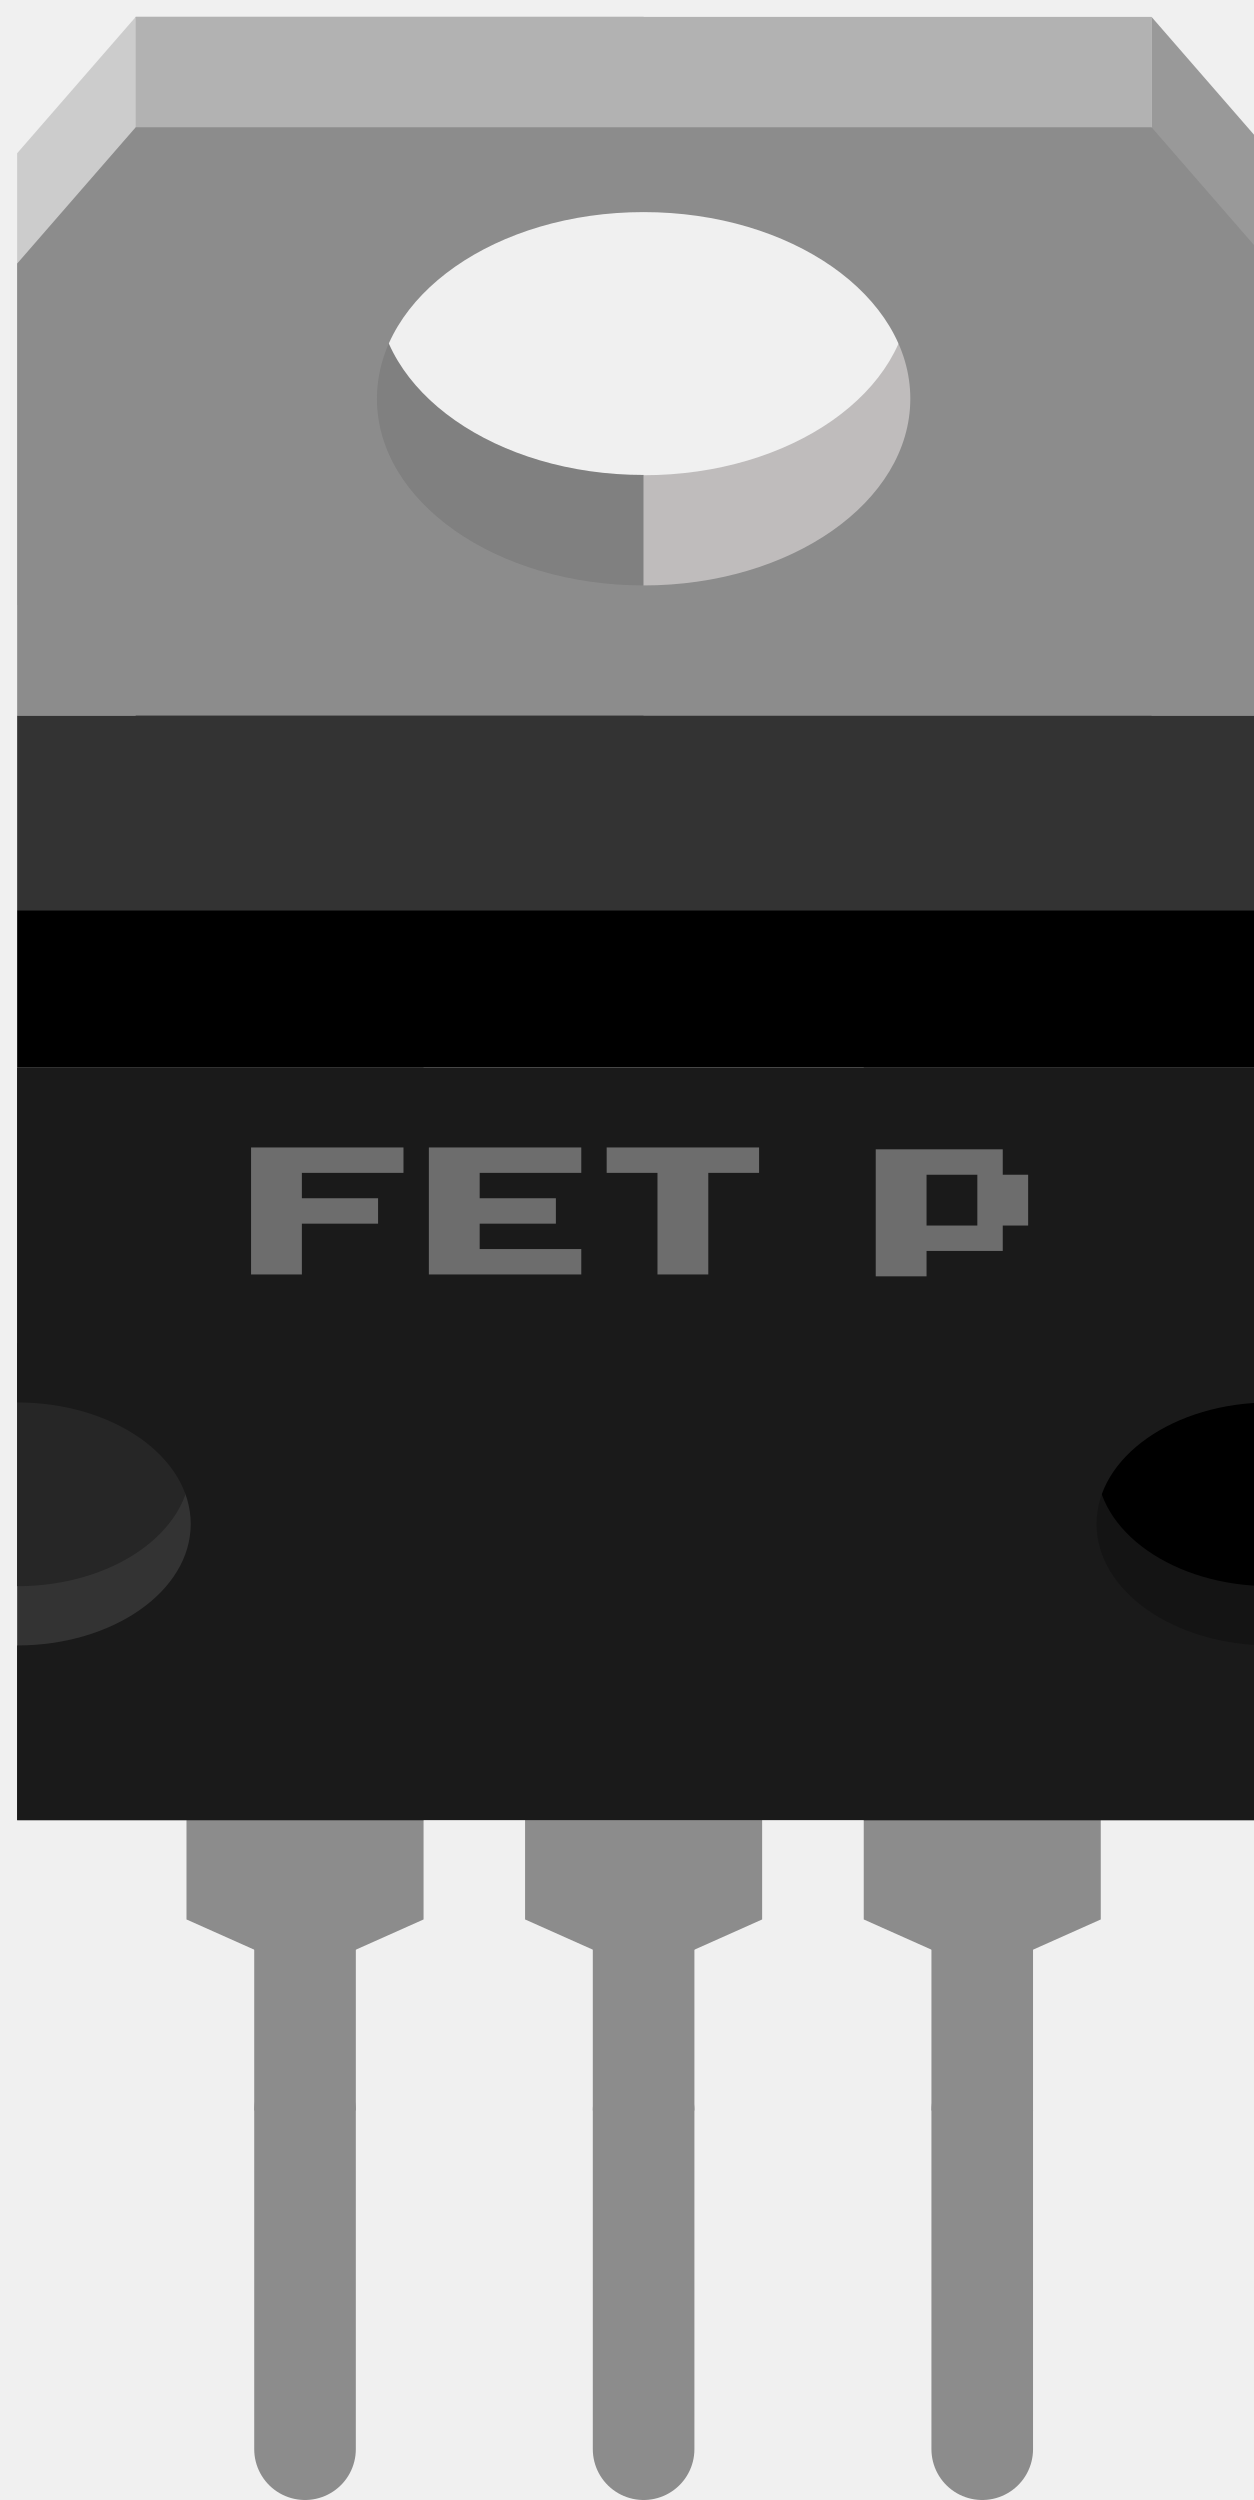
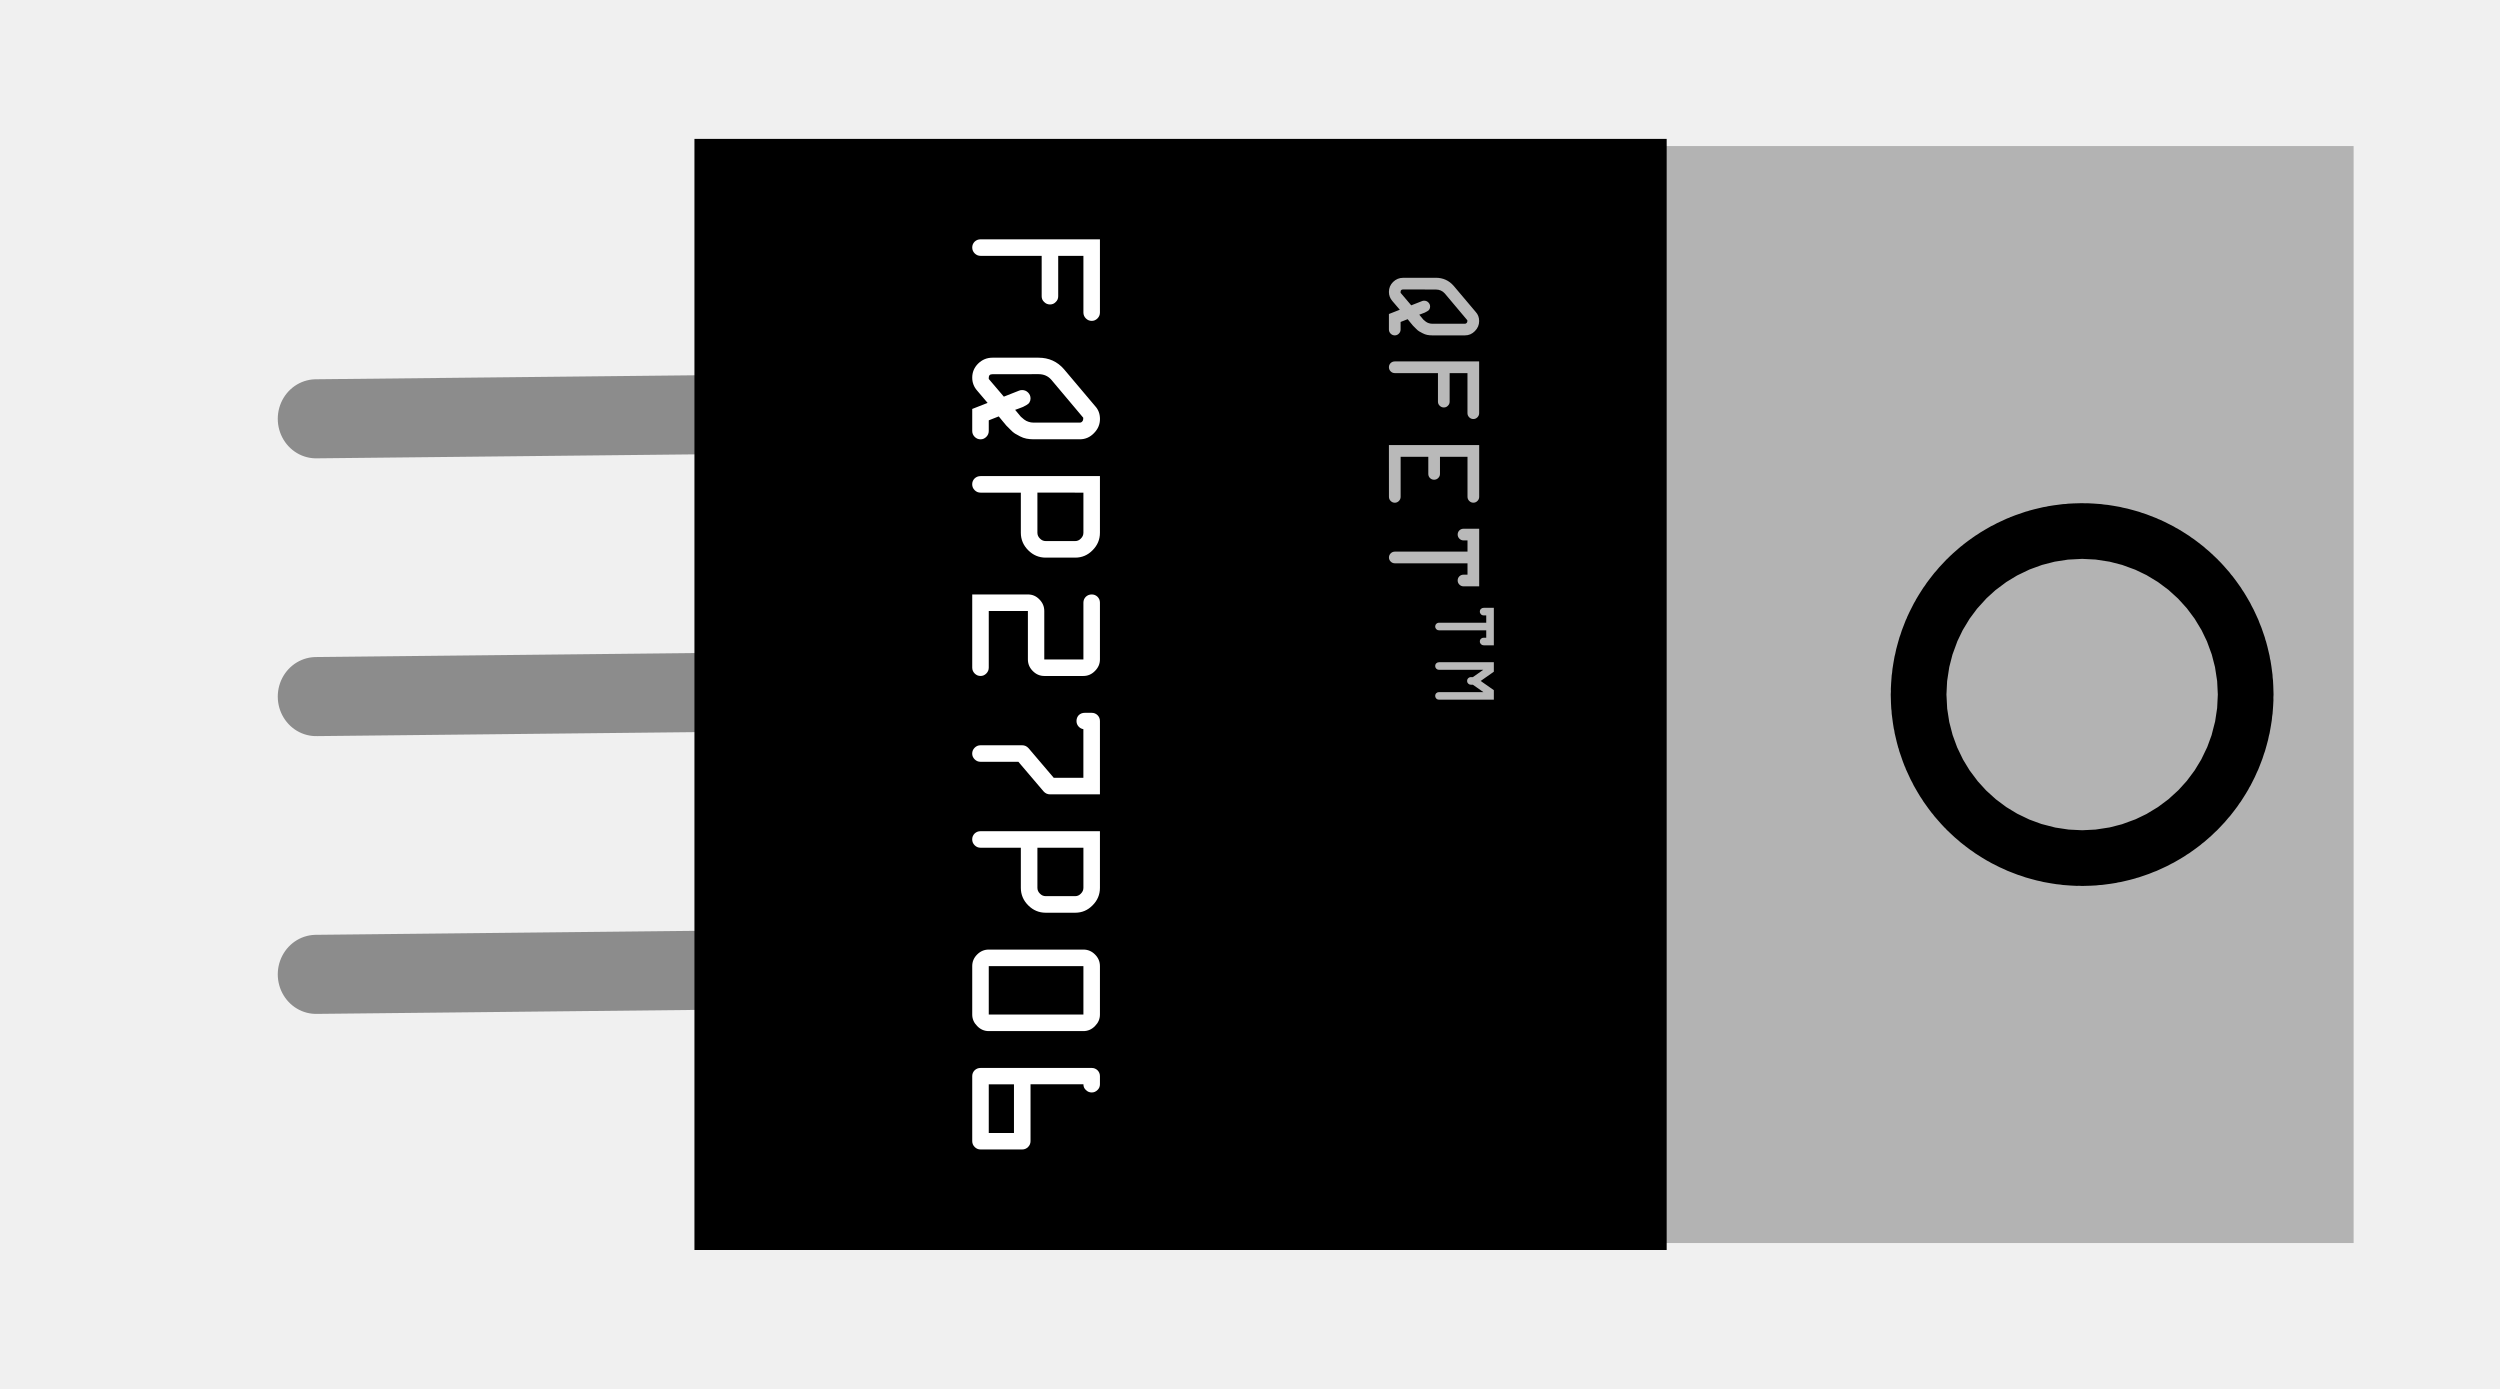
- <svg xmlns="http://www.w3.org/2000/svg" version="1.2" baseProfile="tiny" x="0in" y="0in" width="0.37in" height="0.738in" viewBox="0 0 26.639 53.148">
-   <path stroke="#8c8c8c" stroke-width="2.16" stroke-linecap="round" stroke-linejoin="round" fill="none" d="M20.878,44.868L20.878,52.068" />
-   <path stroke="#8c8c8c" stroke-width="2.16" stroke-linecap="round" stroke-linejoin="round" fill="none" d="M13.679,44.868L13.679,52.068" />
-   <path stroke="#8c8c8c" stroke-width="2.16" stroke-linecap="round" stroke-linejoin="round" fill="none" d="M6.481,44.868L6.481,52.068" />
-   <g partID="10863860">
-     <g id="breadboard">
-       <rect y="43.2" id="connector0pin" fill="none" height="0.72" x="5.401" width="2.16" />
-       <rect y="43.2" id="connector1pin" fill="none" height="0.72" x="12.599" width="2.16" />
-       <rect y="43.2" id="connector2pin" fill="none" height="0.72" x="19.798" width="2.16" />
-       <g y1="62.317" y2="72.317" x1="9.001" stroke-width="2.16" id="connector0leg" fill="none" stroke="#8C8C8C" x2="9.001" stroke-linecap="round" />
-       <g y1="62.317" y2="72.317" x1="18.999" stroke-width="2.16" id="connector1leg" fill="none" stroke="#8C8C8C" x2="18.999" stroke-linecap="round" />
-       <g y1="62.317" y2="72.317" x1="28.997" stroke-width="2.16" id="connector2leg" fill="none" stroke="#8C8C8C" x2="28.997" stroke-linecap="round" />
-       <path fill="#BFBCBC" d="M24.478,0.36L13.679,0.36l0,1.801c3.135,0,5.67,1.78,5.67,3.973c-0.001,2.192,-2.537,3.969,-5.67,3.969l0,5.823l10.799,0L24.478,0.36z" />
-       <path fill="#808080" d="M8.011,6.13C8.011,3.936,10.547,2.16,13.679,2.16L13.679,0.359L2.881,0.359L2.881,15.919l10.799,0l0,-5.822C10.547,10.099,8.011,8.322,8.011,6.13z" />
-       <rect y="33.502" id="rect4" fill="#8C8C8C" height="11.367" x="5.401" width="2.16" />
-       <rect y="33.502" id="rect6" fill="#8C8C8C" height="11.367" x="12.599" width="2.16" />
-       <rect y="33.502" id="rect8" fill="#8C8C8C" height="11.367" x="19.798" width="2.16" />
-       <polygon points="0.361,3.258,0.361,12.863,2.881,12.863,2.881,0.36" id="polygon10" fill="#CCCCCC" />
-       <polygon points="26.998,3.258,24.478,0.36,24.478,12.863,26.998,12.863" id="polygon12" fill="#999999" />
-       <polygon points="9.001,40.806,7.388,41.526,5.574,41.526,3.961,40.806,3.961,32.036,9.001,32.036" id="polygon21" fill="#8C8C8C" />
-       <polygon points="16.199,40.806,14.586,41.526,12.773,41.526,11.159,40.806,11.159,32.036,16.199,32.036" id="polygon23" fill="#8C8C8C" />
-       <polygon points="23.398,40.806,21.785,41.526,19.972,41.526,18.359,40.806,18.359,32.036,23.398,32.036" id="polygon25" fill="#8C8C8C" />
-       <rect y="22.696" fill="#141414" height="16" x="18.359" width="8.64" />
-       <rect y="22.696" fill="#333333" height="16" x="0.361" width="8.64" />
-       <path id="path40_1_" fill="#262626" d="M0.361,28.555l0,5.167c2.038,0,3.69,-1.155,3.69,-2.583C4.051,29.712,2.398,28.555,0.361,28.555z" />
-       <path id="path47" d="M26.998,28.555c-2.038,0,-3.69,1.155,-3.69,2.583c0,1.425,1.652,2.583,3.69,2.583L26.998,28.555z" />
-       <path fill="#1A1A1A" d="M0.361,22.696l0,7.119c2.038,0,3.69,1.156,3.69,2.583c0,1.427,-1.652,2.583,-3.69,2.583l0,3.714l26.639,0L26.999,22.696L0.361,22.696zM26.998,34.981c-2.038,0,-3.69,-1.155,-3.69,-2.583c0,-1.425,1.652,-2.583,3.69,-2.583L26.998,34.981z" />
-       <rect y="19.348" id="rect49" height="3.347" x="0.361" width="26.639" />
-       <rect y="15.209" id="rect51" fill="#333333" height="4.139" x="0.361" width="26.639" />
-       <rect y="0.36" id="rect53" fill="#B2B2B2" height="3.06" x="2.881" width="21.599" />
-       <path id="path55" fill="#8C8C8C" d="M24.478,2.706L2.881,2.706l-2.52,2.897l0,9.605l26.637,0L26.998,5.604L24.478,2.706zM13.679,12.446c-3.132,0,-5.669,-1.777,-5.669,-3.969c0,-2.192,2.537,-3.968,5.669,-3.968c3.135,0,5.67,1.777,5.67,3.968C19.348,10.668,16.813,12.446,13.679,12.446z" />
-       <g>
-         <path fill="#6D6D6D" d="M8.574,24.394l0,0.54l-2.16,0l0,0.54l1.62,0l0,0.54l-1.62,0l0,1.08l-1.08,0l0,-2.7L8.574,24.394z" />
-         <path fill="#6D6D6D" d="M12.354,24.394l0,0.54l-2.16,0l0,0.54l1.62,0l0,0.54l-1.62,0l0,0.54l2.16,0l0,0.54l-3.24,0l0,-2.7L12.354,24.394z" />
-         <path fill="#6D6D6D" d="M12.894,24.934l0,-0.54l3.24,0l0,0.54l-1.08,0l0,2.16l-1.08,0l0,-2.16L12.894,24.934z" />
-         <path fill="#6D6D6D" d="M21.314,24.974l0.54,0l0,1.08l-0.54,0l0,0.54l-1.62,0l0,0.54l-1.08,0l0,-2.7l2.7,0L21.314,24.974zM20.774,24.974l-1.08,0l0,1.08l1.08,0L20.774,24.974z" />
+ <svg xmlns="http://www.w3.org/2000/svg" version="1.2" x="0in" y="0in" width="0.9in" height="0.5in" viewBox="0 0 64.8 36" id="svg8">
+   <defs id="defs8" />
+   <g partID="58171" id="g8" transform="matrix(0.9227583,0,0,0.9523831,6.815835,4.42681)" style="display:inline;fill:#b3b3b3;fill-opacity:1;stroke:none;stroke-width:0.998;stroke-dasharray:none">
+     <g id="breadboard" style="fill:#b3b3b3;fill-opacity:1;stroke:none;stroke-width:0.998;stroke-dasharray:none">
+       <rect style="display:inline;fill:none;fill-opacity:0.342;stroke:none;stroke-width:0;stroke-dasharray:none;stroke-linecap:round;stroke-opacity:1;paint-order:fill markers stroke" id="rect7" width="70.224" height="37.8" x="-7.386" y="-4.648" />
+       <rect style="display:inline;fill:none;fill-opacity:1;stroke:none;stroke-width:0;stroke-dasharray:none;stroke-linecap:round;stroke-opacity:1;paint-order:fill markers stroke" id="connector2pin" width="2.341" height="2.268" x="-0.754" y="20.678" />
+       <rect style="display:inline;fill:none;fill-opacity:1;stroke:none;stroke-width:0;stroke-dasharray:none;stroke-linecap:round;stroke-opacity:1;paint-order:fill markers stroke" id="connector1pin" width="2.341" height="2.268" x="-0.754" y="13.118" />
+       <rect style="fill:none;fill-opacity:1;stroke:none;stroke-width:0;stroke-linecap:round;stroke-dasharray:none;stroke-opacity:1;paint-order:fill markers stroke" id="connector0pin" width="2.16" height="2.16" x="6.12" y="9.72" transform="matrix(1.083707,0,0,1.049998,-7.386371,-4.64814)" />
+       <rect style="display:inline;fill:#b3b3b3;fill-opacity:1;fill-rule:evenodd;stroke:none;stroke-width:0.998;stroke-dasharray:none" id="rect8" width="46.41" height="29.855" x="12.316" y="-0.673" />
+       <ellipse style="fill:none;stroke:#000000;stroke-width:8.478;stroke-linecap:round;stroke-dasharray:none;stroke-opacity:1;paint-order:fill markers stroke" id="path1" cx="35.969" cy="14.403" rx="0.722" ry="0.722" transform="matrix(1.083707,0,0,1.049998,12.12036,-0.8681484)" />
+       <path style="display:inline;fill:none;fill-opacity:1;fill-rule:evenodd;stroke:#8c8c8c;stroke-width:2.152px;stroke-linecap:round;stroke-linejoin:miter;stroke-dasharray:none;stroke-opacity:1" d="M 1.492,21.87 12.878,21.754" id="path7" />
+       <path style="display:inline;fill:none;fill-opacity:1;fill-rule:evenodd;stroke:#8c8c8c;stroke-width:2.152px;stroke-linecap:round;stroke-linejoin:miter;stroke-dasharray:none;stroke-opacity:1" d="M 1.492,14.31 12.878,14.194" id="path6" />
+       <path style="display:inline;fill:none;fill-opacity:1;fill-rule:evenodd;stroke:#8c8c8c;stroke-width:2.152px;stroke-linecap:round;stroke-linejoin:miter;stroke-dasharray:none;stroke-opacity:1" d="M 1.492,6.75 12.878,6.634" id="path5" />
+       <rect style="display:inline;fill:#000000;fill-opacity:1;stroke:none;stroke-width:0;stroke-linecap:round;stroke-dasharray:none;stroke-opacity:1;paint-order:fill markers stroke" id="rect1" width="25.2" height="28.8" x="-8.8817842e-16" y="0" transform="matrix(1.083707,0,0,1.049998,12.12036,-0.8681484)" />
+       <path d="m 1.895,-19.842 v -3.3 h 2.024 q 0.095,0 0.163,0.068 0.068,0.068 0.068,0.158 0,0.095 -0.068,0.163 -0.068,0.068 -0.163,0.068 H 2.352 v 0.697 h 1.118 q 0.095,0 0.158,0.068 0.068,0.063 0.068,0.158 0,0.095 -0.068,0.163 -0.063,0.068 -0.158,0.068 H 2.352 v 1.689 q 0,0.095 -0.068,0.163 -0.068,0.068 -0.163,0.068 -0.095,0 -0.163,-0.068 -0.063,-0.068 -0.063,-0.163 z m 3.273,-0.326 v -1.277 q 0,-0.426 0.317,-0.702 l 1.019,-0.86 q 0.145,-0.136 0.358,-0.136 0.226,0 0.394,0.168 0.168,0.163 0.168,0.389 v 1.277 q 0,0.104 -0.018,0.199 -0.018,0.091 -0.063,0.177 -0.045,0.081 -0.077,0.14 -0.032,0.054 -0.113,0.131 -0.077,0.077 -0.109,0.109 -0.032,0.027 -0.131,0.109 -0.1,0.081 -0.122,0.1 l 0.109,0.276 h 0.294 q 0.095,0 0.163,0.068 0.068,0.068 0.068,0.158 0,0.095 -0.068,0.163 -0.068,0.068 -0.163,0.068 H 6.585 L 6.418,-20.036 6.078,-19.747 q -0.154,0.136 -0.358,0.136 -0.226,0 -0.389,-0.163 -0.163,-0.168 -0.163,-0.394 z m 0.457,0 q 0,0.1 0.095,0.1 h 0.036 l 0.489,-0.417 -0.168,-0.426 q -0.014,-0.032 -0.014,-0.081 0,-0.095 0.068,-0.163 0.068,-0.068 0.163,-0.068 0.059,0 0.104,0.027 0.045,0.023 0.077,0.081 0.036,0.059 0.054,0.1 0.018,0.036 0.045,0.118 0.027,0.081 0.036,0.1 0.018,-0.018 0.086,-0.072 0.072,-0.059 0.104,-0.086 0.032,-0.032 0.077,-0.091 0.045,-0.059 0.063,-0.122 0.023,-0.063 0.023,-0.14 v -1.277 q 0,-0.041 -0.032,-0.068 -0.027,-0.027 -0.072,-0.027 h -0.032 l -1.05,0.883 q -0.154,0.136 -0.154,0.353 z m 2.816,0.326 v -3.3 H 10.008 q 0.281,0 0.484,0.204 0.204,0.199 0.204,0.48 v 0.815 q 0,0.281 -0.204,0.484 -0.204,0.204 -0.484,0.204 H 8.899 v 1.114 q 0,0.095 -0.068,0.163 -0.068,0.068 -0.163,0.068 -0.095,0 -0.163,-0.068 -0.063,-0.068 -0.063,-0.163 z m 0.457,-1.571 H 10.008 q 0.091,0 0.158,-0.068 0.072,-0.068 0.072,-0.163 v -0.815 q 0,-0.091 -0.072,-0.158 -0.068,-0.068 -0.158,-0.068 H 8.899 Z m 2.816,1.802 v -1.539 q 0,-0.186 0.136,-0.317 0.136,-0.136 0.321,-0.136 h 1.34 v -1.082 h -1.571 q -0.095,0 -0.163,-0.068 -0.063,-0.068 -0.063,-0.163 0,-0.091 0.063,-0.158 0.068,-0.068 0.163,-0.068 h 1.571 q 0.181,0 0.317,0.136 0.14,0.136 0.14,0.321 v 1.082 q 0,0.181 -0.136,0.317 -0.136,0.136 -0.321,0.136 h -1.34 v 1.082 h 1.566 q 0.095,0 0.163,0.068 0.068,0.068 0.068,0.158 0,0.095 -0.068,0.163 -0.068,0.068 -0.163,0.068 z m 3.273,-3.11 v -0.195 q 0,-0.091 0.063,-0.158 0.068,-0.068 0.163,-0.068 h 2.028 v 1.381 q 0,0.104 -0.081,0.177 l -0.819,0.697 v 1.046 q 0,0.095 -0.068,0.163 -0.068,0.068 -0.158,0.068 -0.095,0 -0.163,-0.068 -0.068,-0.068 -0.068,-0.163 v -1.15 q 0,-0.104 0.081,-0.177 l 0.819,-0.697 v -0.819 h -1.345 q -0.014,0.081 -0.077,0.136 -0.063,0.054 -0.149,0.054 -0.095,0 -0.163,-0.063 -0.063,-0.068 -0.063,-0.163 z m 3.273,2.879 v -3.3 h 1.566 q 0.281,0 0.484,0.204 0.204,0.199 0.204,0.48 v 0.815 q 0,0.281 -0.204,0.484 -0.204,0.204 -0.484,0.204 h -1.109 v 1.114 q 0,0.095 -0.068,0.163 -0.068,0.068 -0.163,0.068 -0.095,0 -0.163,-0.068 -0.063,-0.068 -0.063,-0.163 z m 0.457,-1.571 h 1.109 q 0.091,0 0.158,-0.068 0.072,-0.068 0.072,-0.163 v -0.815 q 0,-0.091 -0.072,-0.158 -0.068,-0.068 -0.158,-0.068 h -1.109 z m 2.816,1.345 v -2.617 q 0,-0.186 0.136,-0.321 0.136,-0.136 0.321,-0.136 h 1.34 q 0.181,0 0.317,0.136 0.14,0.136 0.14,0.321 v 2.617 q 0,0.186 -0.14,0.321 -0.136,0.136 -0.317,0.136 h -1.34 q -0.186,0 -0.321,-0.136 -0.136,-0.136 -0.136,-0.321 z m 0.457,0 h 1.34 v -2.617 h -1.34 z m 2.816,0.226 v -3.074 q 0,-0.091 0.063,-0.158 0.068,-0.068 0.163,-0.068 h 0.226 q 0.095,0 0.158,0.068 0.068,0.068 0.068,0.158 0,0.095 -0.068,0.163 -0.063,0.068 -0.158,0.068 v 1.462 h 1.571 q 0.095,0 0.163,0.068 0.068,0.068 0.068,0.163 v 1.15 q 0,0.095 -0.068,0.163 -0.068,0.068 -0.163,0.068 h -1.797 q -0.095,0 -0.163,-0.068 -0.063,-0.068 -0.063,-0.163 z m 0.453,-0.226 h 1.345 v -0.697 h -1.345 z" id="text7" style="font-size:4.527px;font-family:OCRA;-inkscape-font-specification:OCRA;font-variant-ligatures:none;fill:#ffffff;stroke-width:0" transform="matrix(0,0.9843241,-1.015926,0,0,0)" aria-label="FQP27P06" />
+       <g id="text8" style="font-size:3.199px;font-family:OCRA;-inkscape-font-specification:OCRA;font-variant-ligatures:none;text-anchor:end;fill:#b9b9b9;stroke-width:0" transform="matrix(0,0.9843241,-1.015926,0,0,0)" aria-label="QFETTM">
+         <path d="m 2.958,-31.525 v -0.902 q 0,-0.301 0.224,-0.496 l 0.72,-0.608 q 0.102,-0.096 0.253,-0.096 0.16,0 0.278,0.118 0.118,0.115 0.118,0.275 v 0.902 q 0,0.074 -0.013,0.141 -0.013,0.064 -0.045,0.125 -0.032,0.058 -0.054,0.099 -0.022,0.038 -0.08,0.093 -0.054,0.054 -0.077,0.077 -0.022,0.019 -0.093,0.077 -0.07,0.058 -0.086,0.07 l 0.077,0.195 h 0.208 q 0.067,0 0.115,0.048 0.048,0.048 0.048,0.112 0,0.067 -0.048,0.115 -0.048,0.048 -0.115,0.048 H 3.96 l -0.118,-0.301 -0.24,0.205 q -0.109,0.096 -0.253,0.096 -0.16,0 -0.275,-0.115 -0.115,-0.118 -0.115,-0.278 z m 0.323,0 q 0,0.07 0.067,0.07 h 0.026 l 0.346,-0.294 -0.118,-0.301 q -0.01,-0.022 -0.01,-0.058 0,-0.067 0.048,-0.115 0.048,-0.048 0.115,-0.048 0.042,0 0.074,0.019 0.032,0.016 0.054,0.058 0.026,0.042 0.038,0.07 0.013,0.026 0.032,0.083 0.019,0.058 0.026,0.07 0.013,-0.013 0.061,-0.051 0.051,-0.042 0.074,-0.061 0.022,-0.022 0.054,-0.064 0.032,-0.042 0.045,-0.086 0.016,-0.045 0.016,-0.099 v -0.902 q 0,-0.029 -0.022,-0.048 -0.019,-0.019 -0.051,-0.019 h -0.022 l -0.742,0.624 q -0.109,0.096 -0.109,0.25 z m 1.99,0.23 v -2.332 h 1.43 q 0.067,0 0.115,0.048 0.048,0.048 0.048,0.112 0,0.067 -0.048,0.115 -0.048,0.048 -0.115,0.048 H 5.594 v 0.493 h 0.79 q 0.067,0 0.112,0.048 0.048,0.045 0.048,0.112 0,0.067 -0.048,0.115 -0.045,0.048 -0.112,0.048 H 5.594 v 1.193 q 0,0.067 -0.048,0.115 -0.048,0.048 -0.115,0.048 -0.067,0 -0.115,-0.048 -0.045,-0.048 -0.045,-0.115 z m 2.313,0.163 v -2.496 h 1.43 q 0.067,0 0.115,0.048 0.048,0.048 0.048,0.112 0,0.067 -0.048,0.115 -0.048,0.048 -0.115,0.048 H 7.908 v 0.761 h 0.474 q 0.064,0 0.112,0.048 0.048,0.048 0.048,0.115 0,0.067 -0.048,0.115 -0.048,0.045 -0.112,0.045 H 7.908 v 0.765 h 1.107 q 0.067,0 0.115,0.048 0.048,0.048 0.048,0.112 0,0.067 -0.048,0.115 -0.048,0.048 -0.115,0.048 z m 2.313,-2.064 v -0.432 h 1.593 v 0.432 q 0,0.067 -0.048,0.115 -0.048,0.048 -0.115,0.048 -0.067,0 -0.115,-0.048 -0.045,-0.048 -0.045,-0.115 v -0.109 h -0.314 v 2.009 q 0,0.067 -0.048,0.115 -0.048,0.048 -0.112,0.048 -0.067,0 -0.115,-0.048 -0.048,-0.048 -0.048,-0.115 v -2.009 h -0.31 v 0.109 q 0,0.067 -0.048,0.115 -0.048,0.048 -0.115,0.048 -0.067,0 -0.115,-0.048 -0.045,-0.048 -0.045,-0.115 z" id="path9" />
+         <path style="font-size:2.08px;baseline-shift:super" d="m 12.084,-33.752 v -0.281 h 1.036 v 0.281 q 0,0.044 -0.031,0.075 -0.031,0.031 -0.075,0.031 -0.044,0 -0.075,-0.031 -0.029,-0.031 -0.029,-0.075 v -0.071 h -0.204 v 1.306 q 0,0.044 -0.031,0.075 -0.031,0.031 -0.073,0.031 -0.044,0 -0.075,-0.031 -0.031,-0.031 -0.031,-0.075 v -1.306 h -0.202 v 0.071 q 0,0.044 -0.031,0.075 -0.031,0.031 -0.075,0.031 -0.044,0 -0.075,-0.031 -0.029,-0.031 -0.029,-0.075 z m 1.504,1.235 v -1.516 h 0.262 l 0.256,0.364 0.254,-0.364 h 0.264 v 1.516 q 0,0.044 -0.031,0.075 -0.031,0.031 -0.075,0.031 -0.044,0 -0.075,-0.031 -0.029,-0.031 -0.029,-0.075 v -1.227 l -0.204,0.291 v 0.054 q 0,0.044 -0.031,0.075 -0.031,0.031 -0.073,0.031 -0.044,0 -0.075,-0.031 -0.031,-0.031 -0.031,-0.075 v -0.054 l -0.202,-0.287 v 1.223 q 0,0.044 -0.031,0.075 -0.031,0.031 -0.075,0.031 -0.044,0 -0.075,-0.031 -0.029,-0.031 -0.029,-0.075 z" id="path10" />
      </g>
    </g>
  </g>
</svg>
